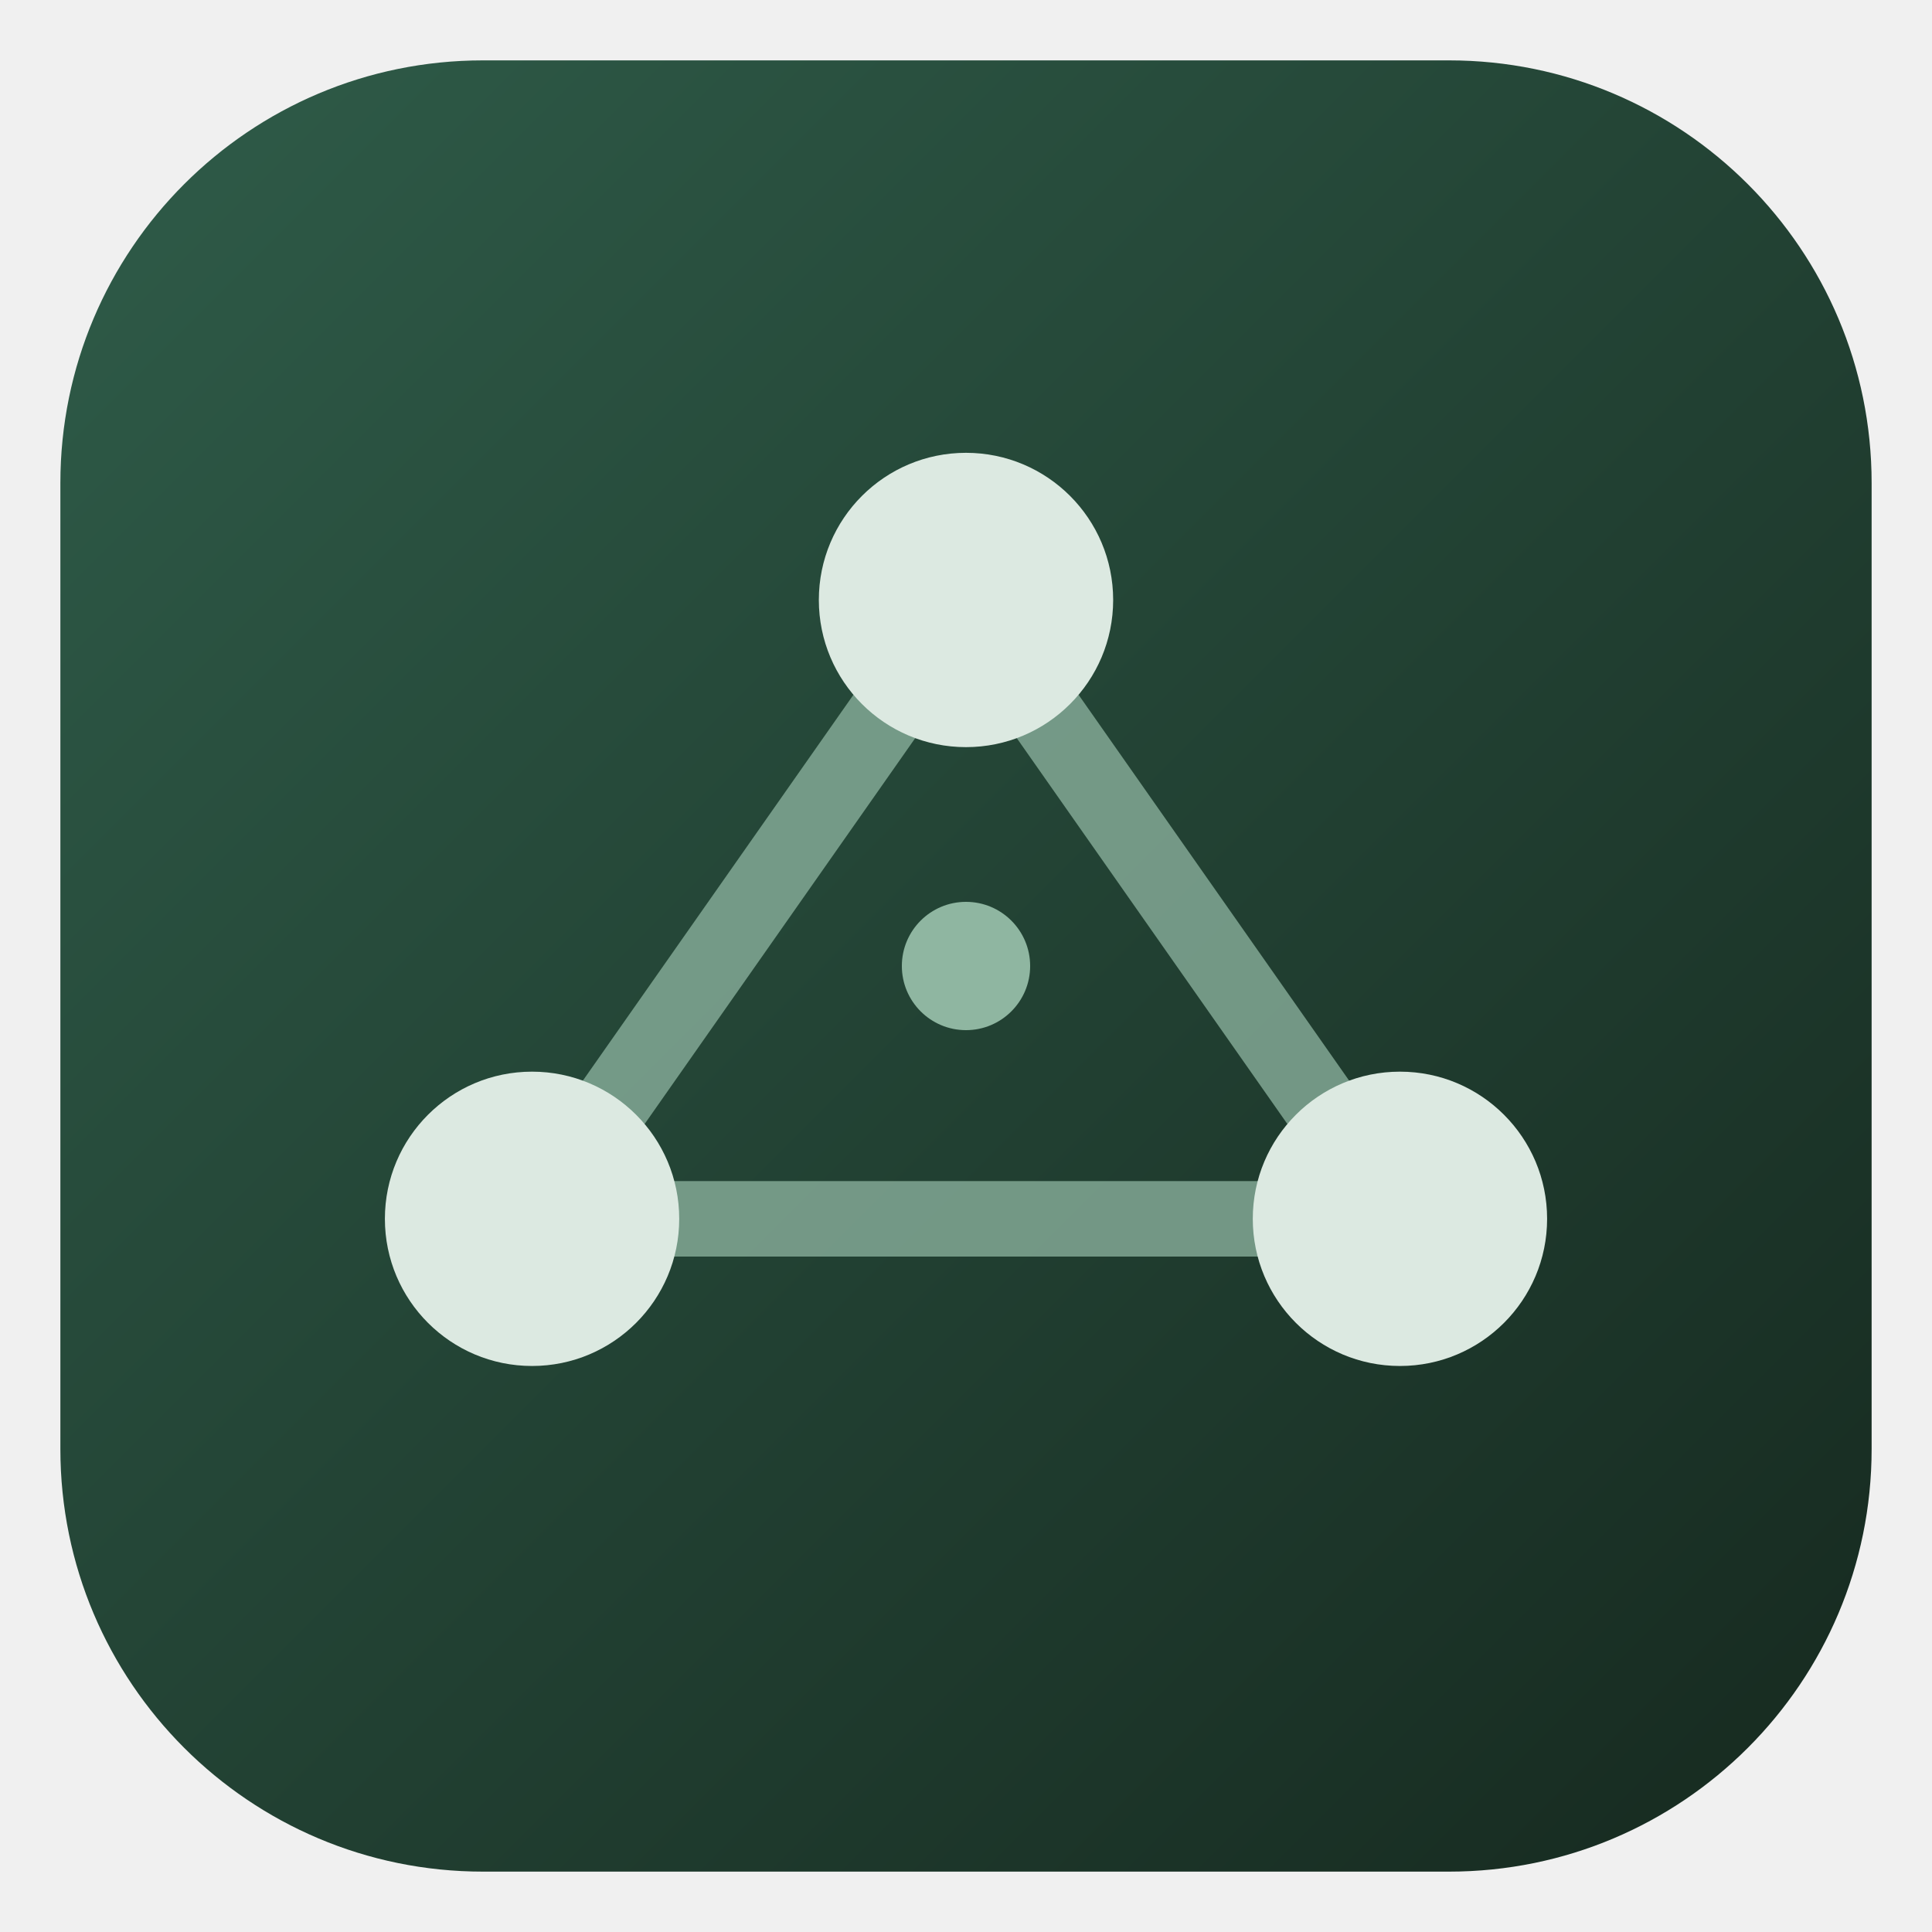
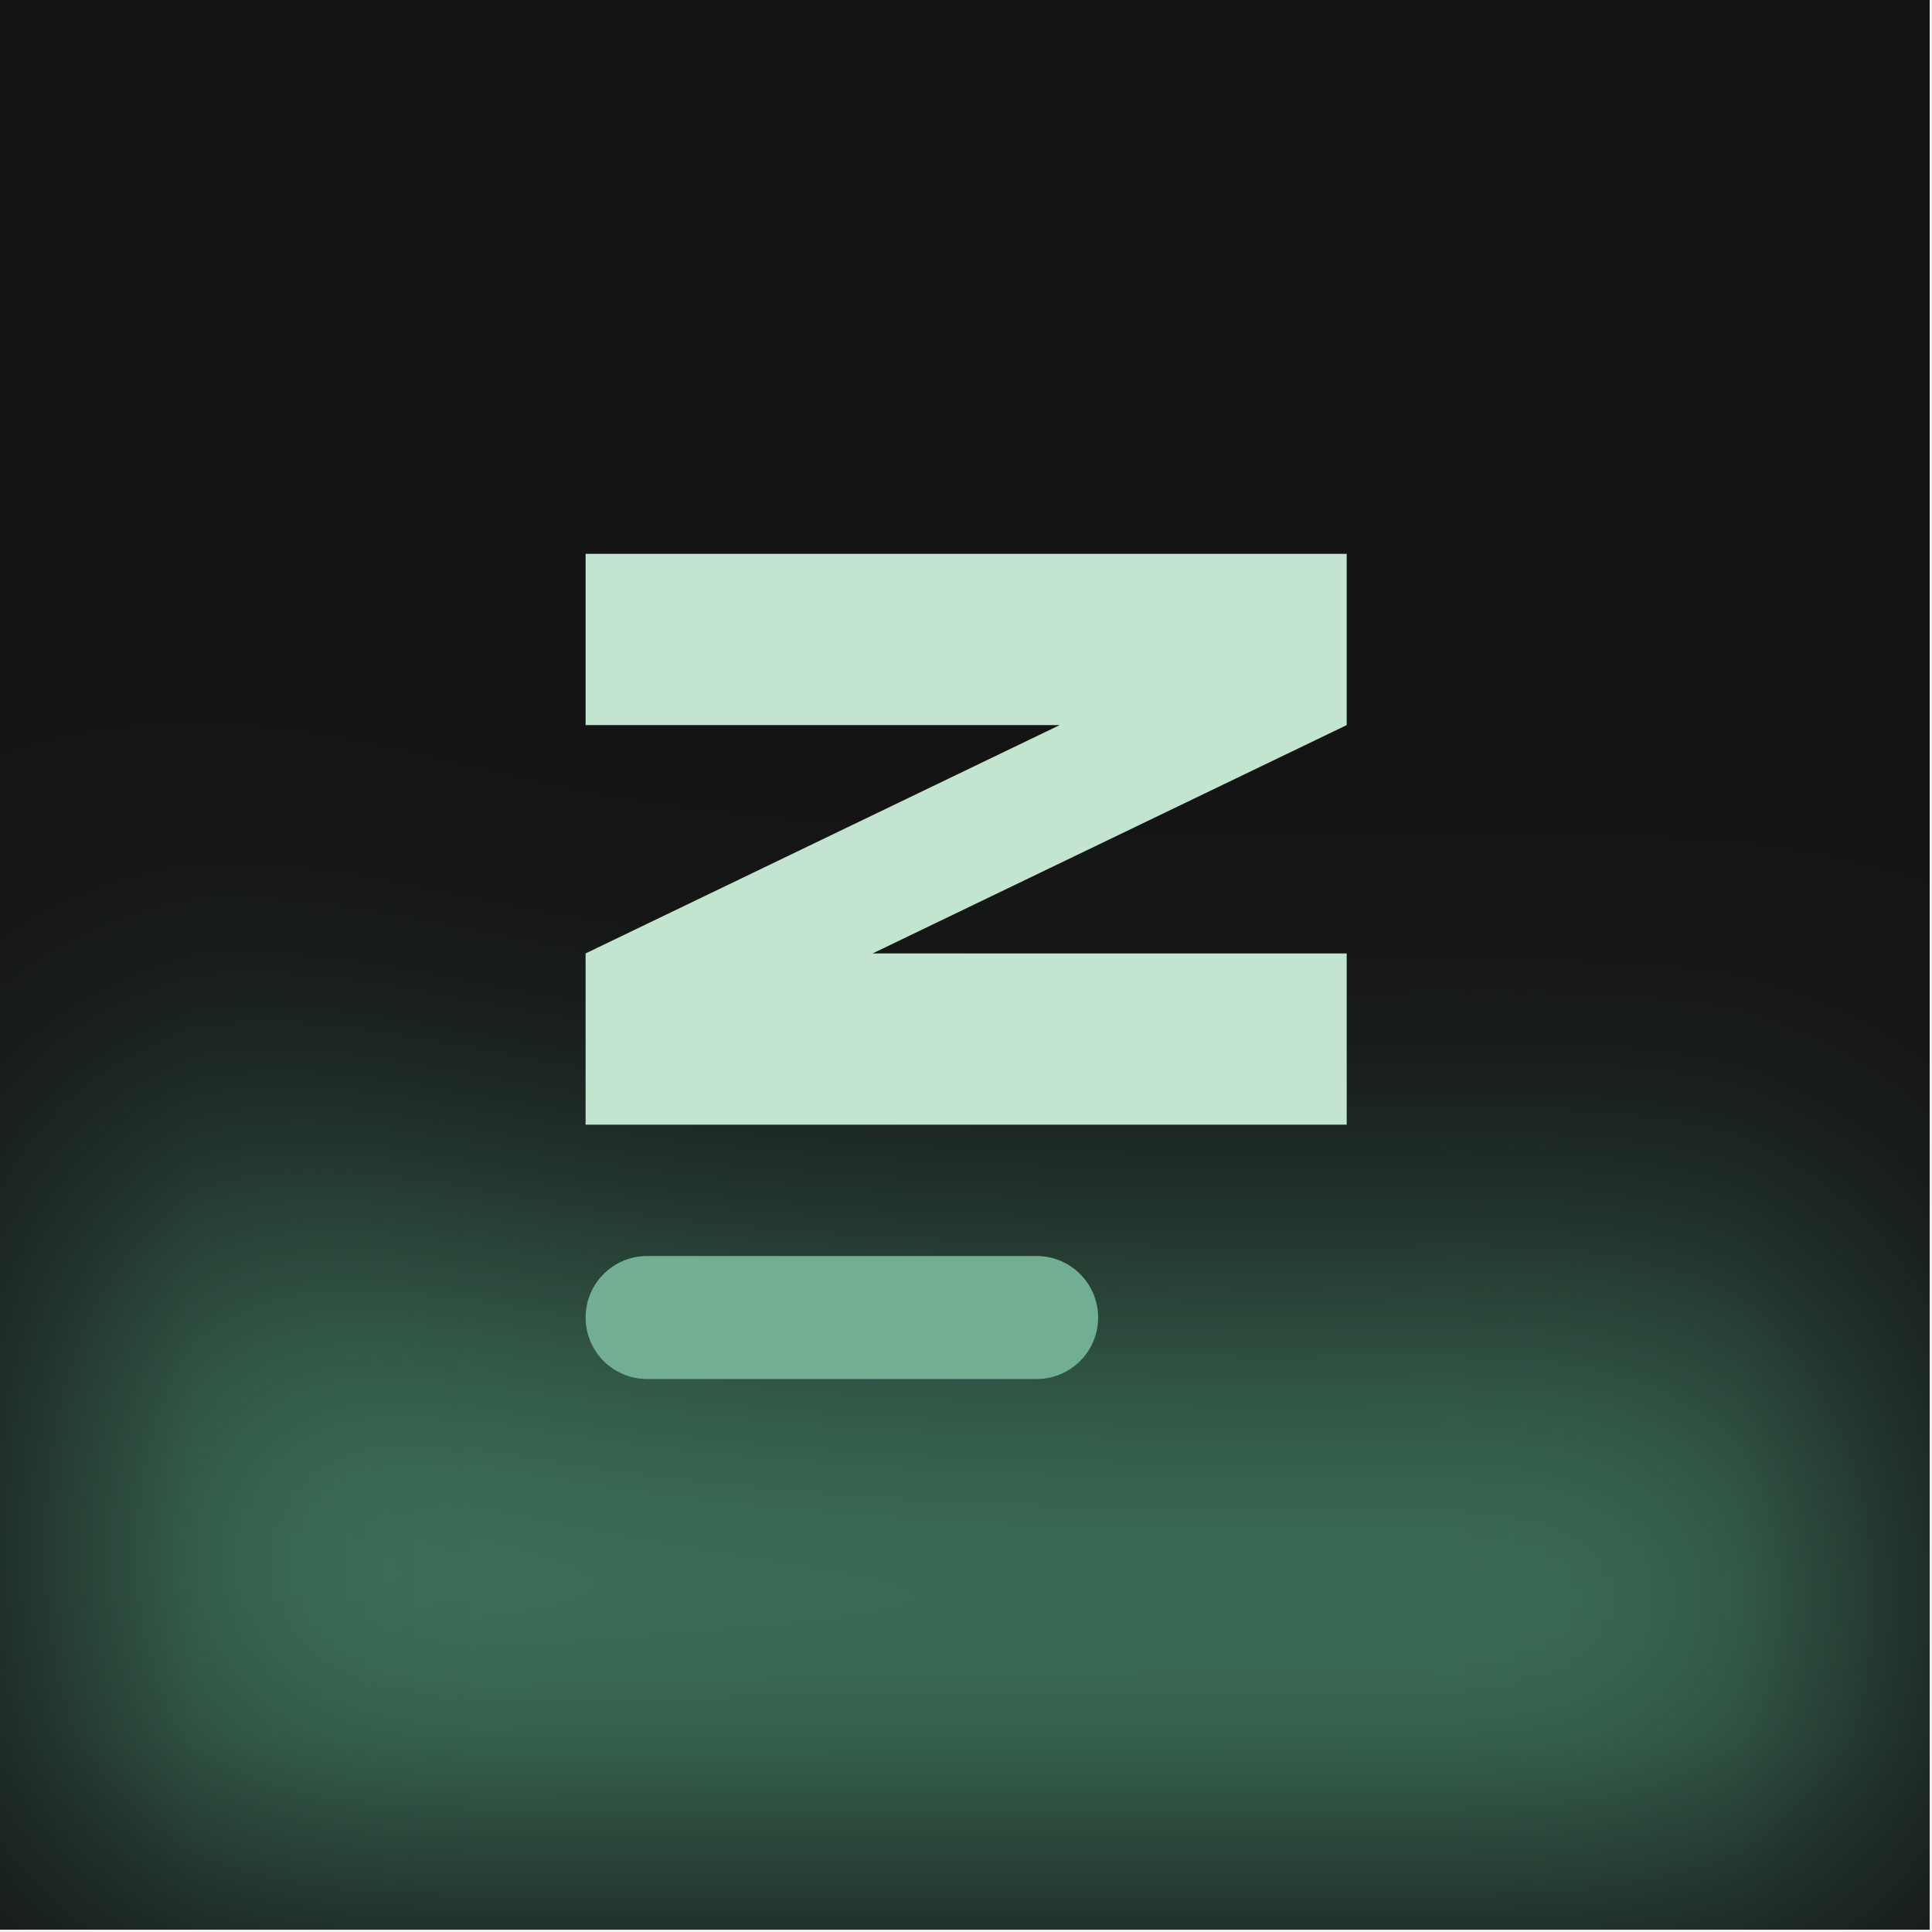
- <svg xmlns="http://www.w3.org/2000/svg" width="1024" height="1024" viewBox="0 0 1024 1024">
+ <svg xmlns="http://www.w3.org/2000/svg" width="640" height="640" viewBox="0 0 640 640" fill="none">
+   <g clip-path="url(#clip0_282_133)">
+     <rect width="639.227" height="639.227" fill="#141414" />
+     <g filter="url(#filter0_f_282_133)">
+       <path d="M-204.506 275.791C-204.506 275.791 -204.471 276.146 57.273 387.166C319.018 498.185 1022 350.591 1162.77 476.461C1303.53 602.331 1199.14 702.332 1199.14 702.332H-204.506V275.791Z" fill="#3E745D" />
+     </g>
+     <rect x="193.988" y="416.071" width="169.781" height="40.748" rx="20.374" fill="#72AF92" />
+     <path d="M193.988 183.471H446.114V240.199L289.066 315.836H446.114V372.565H193.988V315.836L351.036 240.199H193.988V183.471Z" fill="#C3E5D0" />
+   </g>
  <defs>
-     <linearGradient id="bg" x1="0" y1="0" x2="1" y2="1">
-       <stop offset="0" stop-color="#2f5c49" />
-       <stop offset="1" stop-color="#16291f" />
-     </linearGradient>
+     <filter id="filter0_f_282_133" x="-431.249" y="49.048" width="1894.38" height="880.027" filterUnits="userSpaceOnUse" color-interpolation-filters="sRGB">
+       <feFlood flood-opacity="0" result="BackgroundImageFix" />
+       <feBlend mode="normal" in="SourceGraphic" in2="BackgroundImageFix" result="shape" />
+       <feGaussianBlur stdDeviation="113.371" result="effect1_foregroundBlur_282_133" />
+     </filter>
+     <clipPath id="clip0_282_133">
+       <rect width="639.227" height="639.227" fill="white" />
+     </clipPath>
  </defs>
-   <rect x="32" y="32" width="960" height="960" rx="224" fill="url(#bg)" />
-   <g stroke="#8fb6a1" stroke-width="40" stroke-linecap="round" opacity="0.75">
-     <path d="M512 318 L742 646" />
-     <path d="M742 646 L282 646" />
-     <path d="M282 646 L512 318" />
-   </g>
-   <g fill="#dce9e1">
-     <circle cx="512" cy="318" r="78" />
-     <circle cx="742" cy="646" r="78" />
-     <circle cx="282" cy="646" r="78" />
-     <circle cx="512" cy="512" r="34" fill="#8fb6a1" />
-   </g>
</svg>
